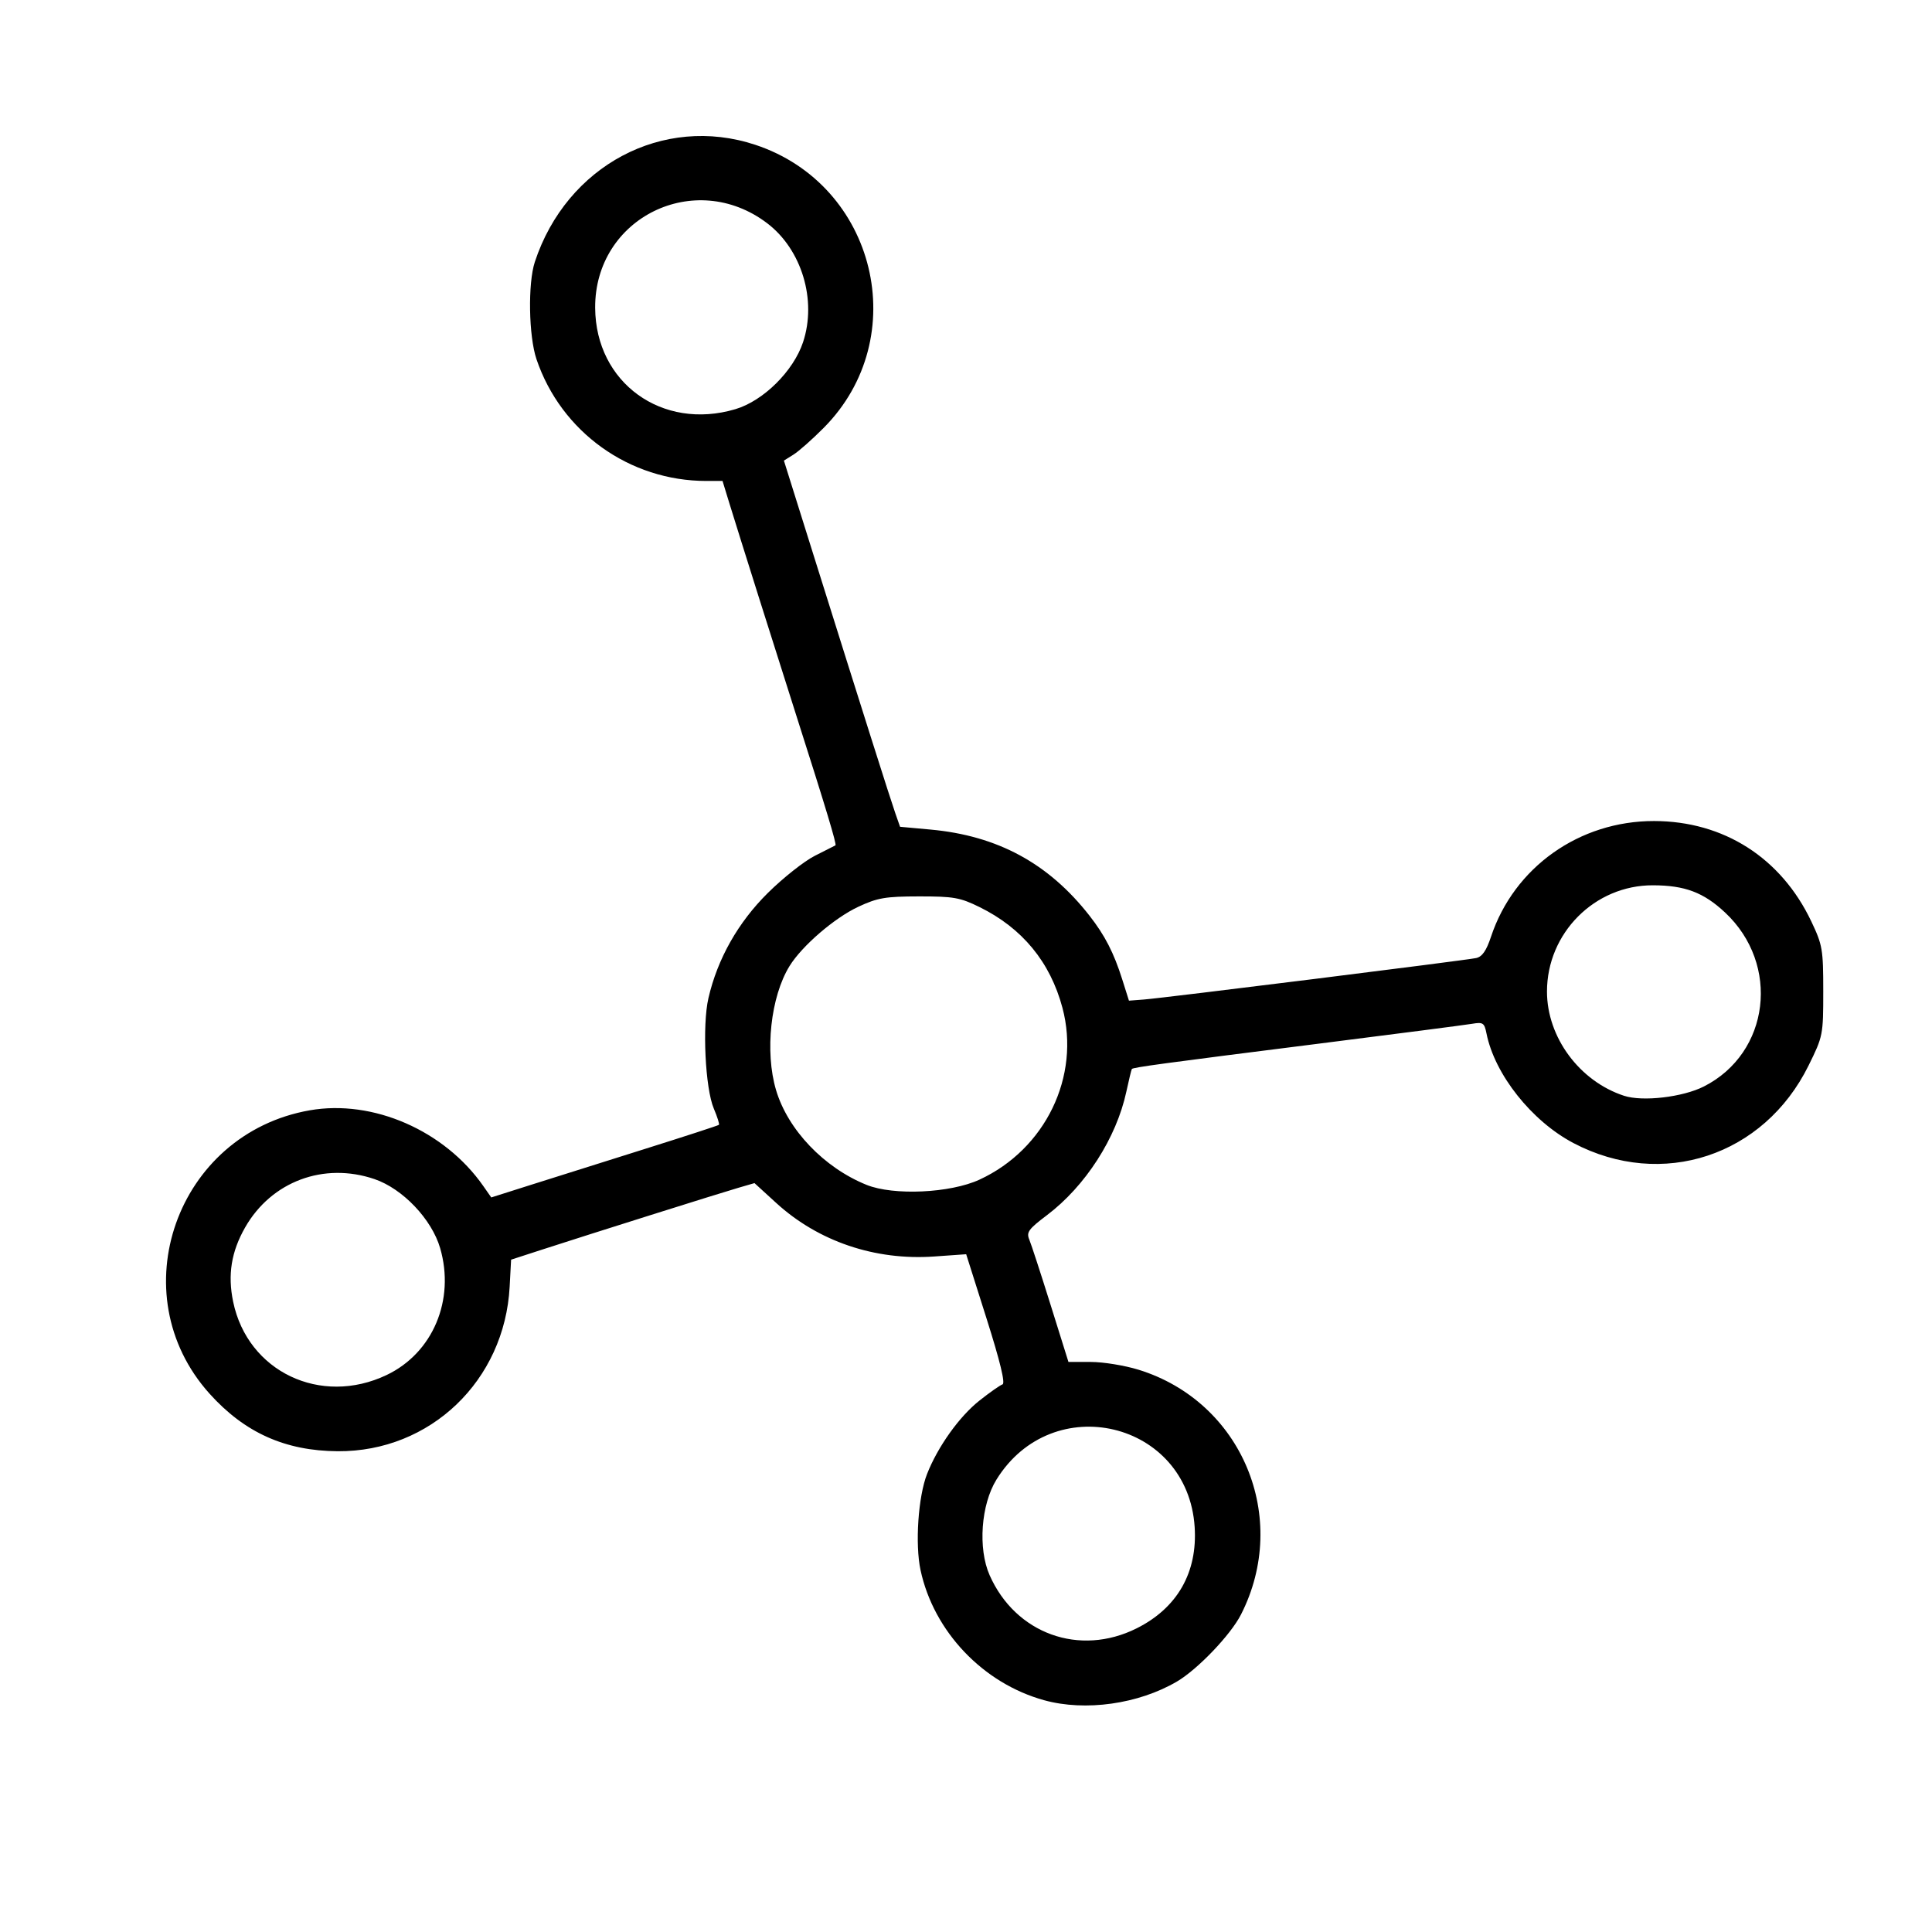
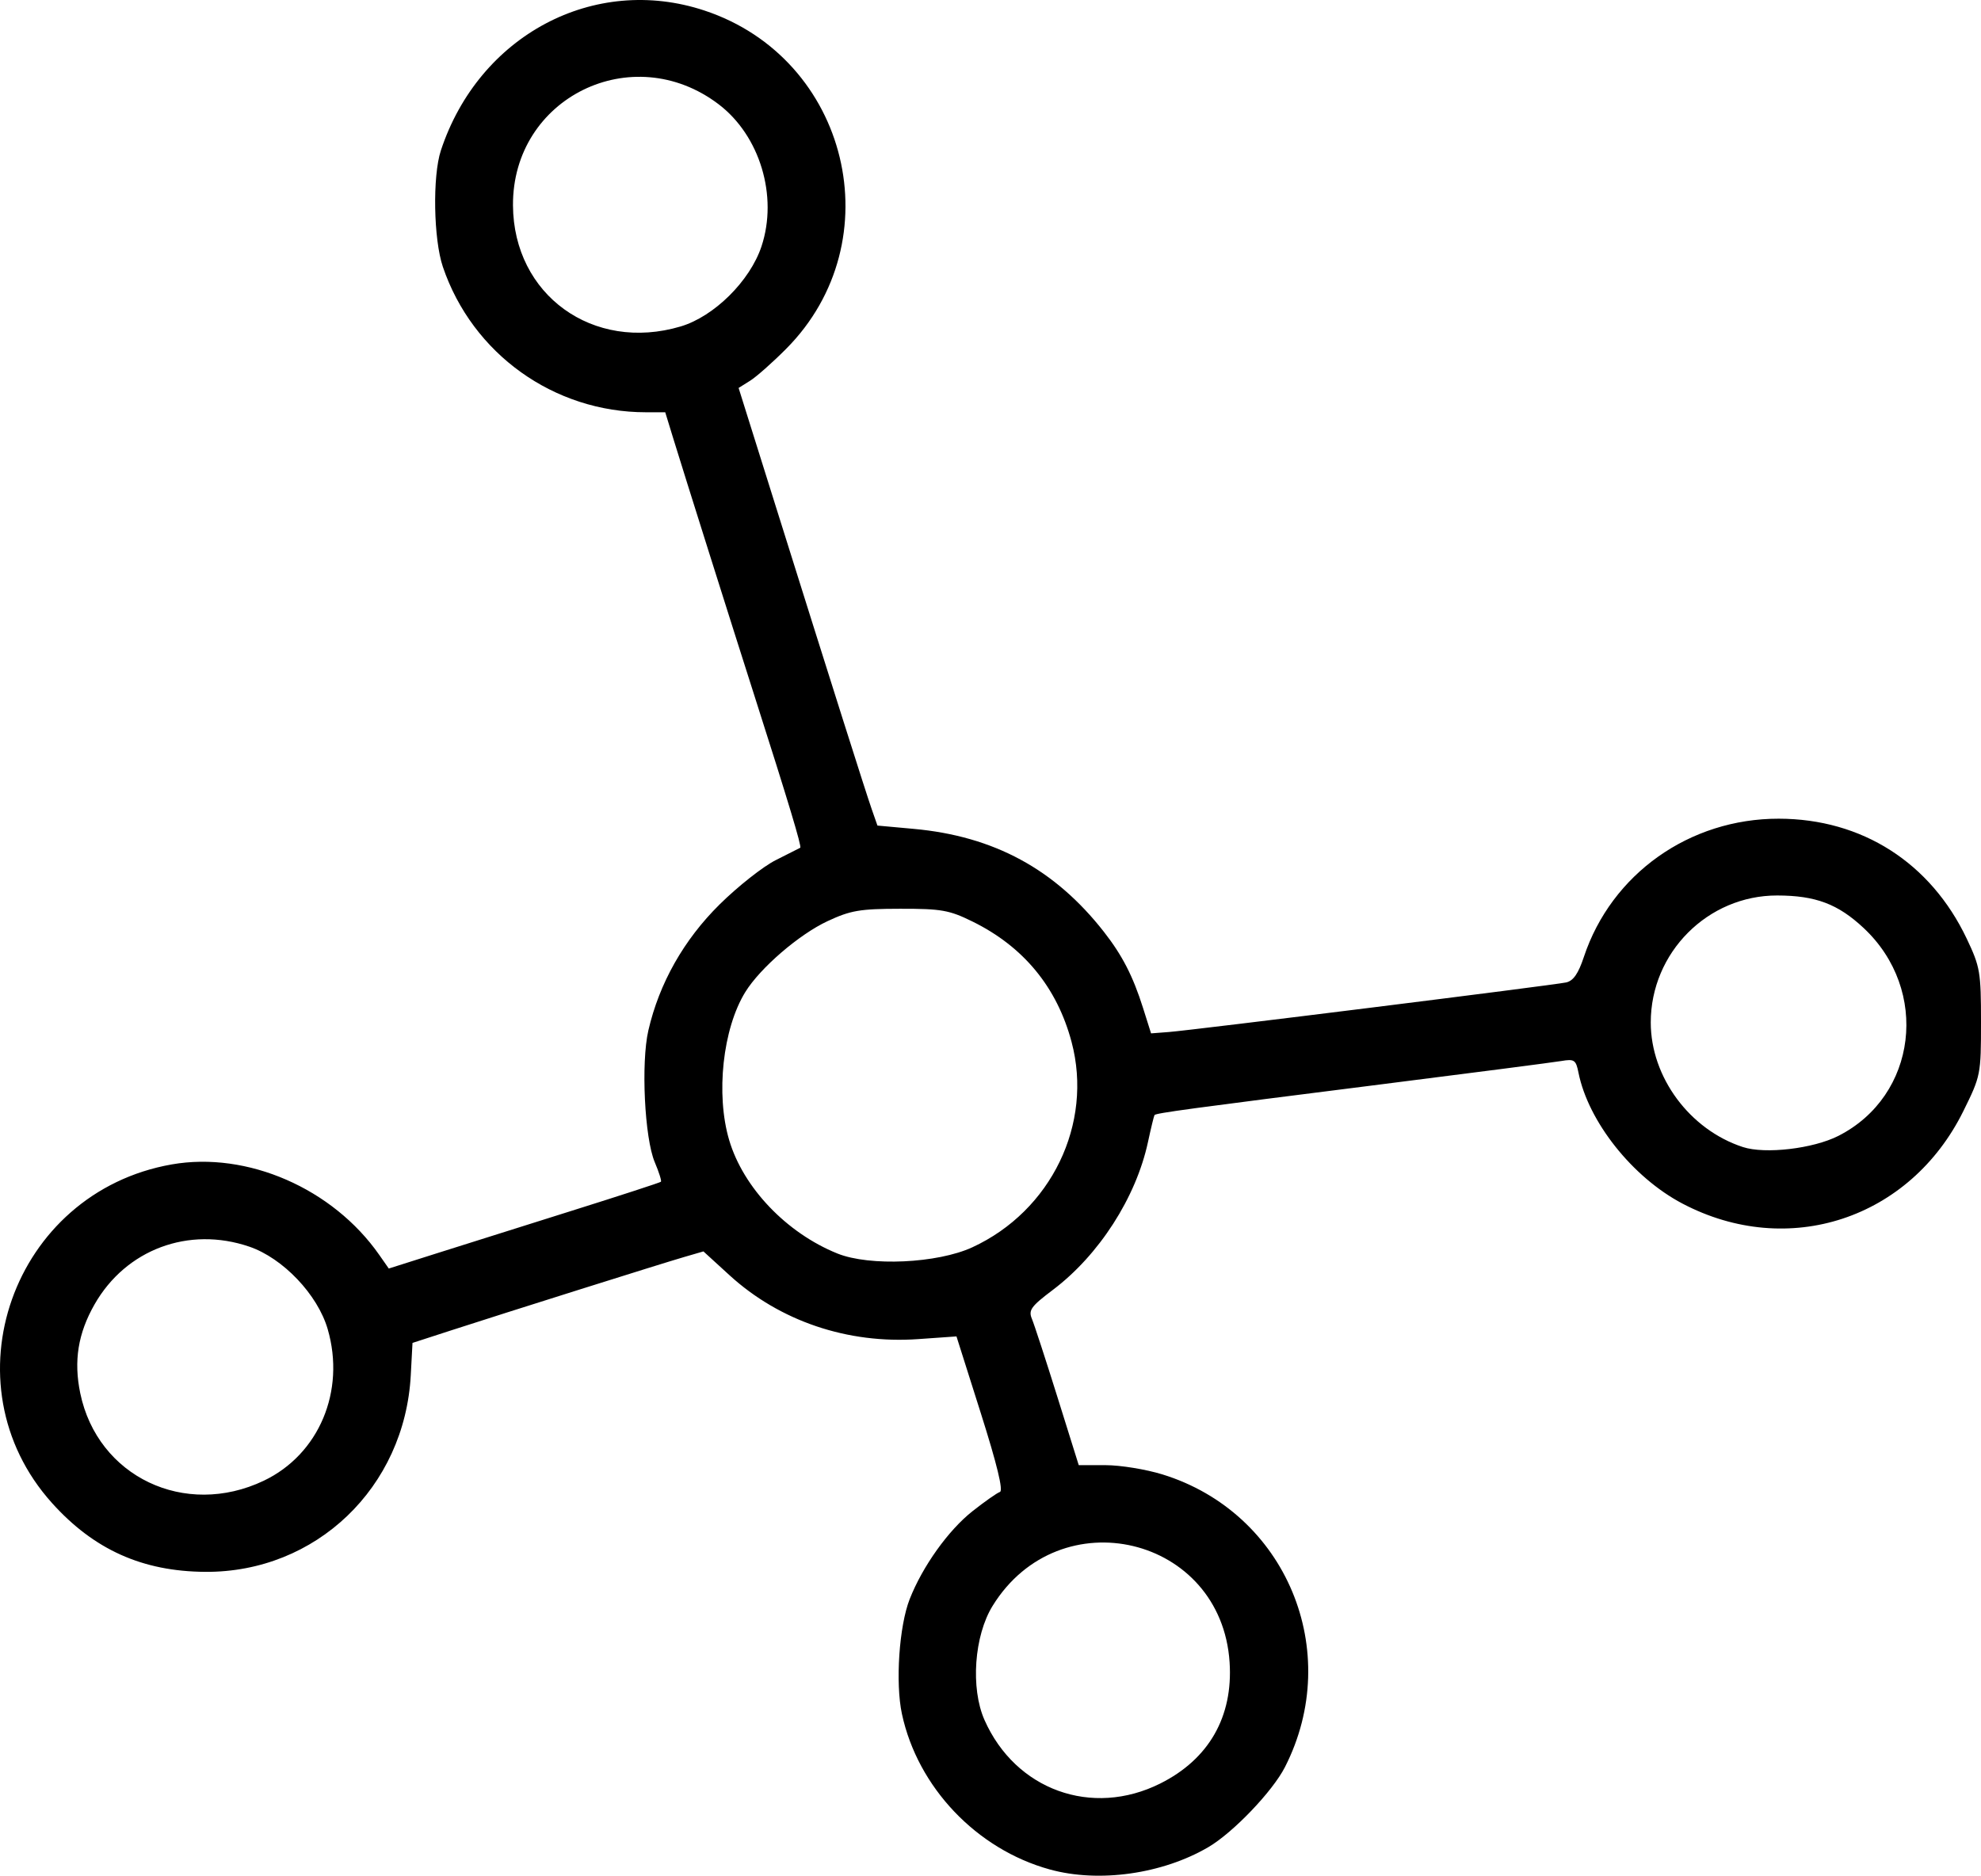
- <svg xmlns="http://www.w3.org/2000/svg" id="svg3671" version="1.1" width="500" height="500" viewBox="0 0 500 500">
+ <svg xmlns="http://www.w3.org/2000/svg" id="svg3671" version="1.1" width="428.889" height="406.18" viewBox="0 0 428.889 406.18">
  <defs id="defs3675" />
-   <path style="fill:#000000" d="m 270.248,440.025 c -15.85,-4.371 -28.607,-17.794 -32.016,-33.689 -1.44,-6.716 -0.605,-19.031 1.686,-24.862 2.785,-7.089 8.356,-14.889 13.582,-19.02 2.64,-2.087 5.317,-3.967 5.949,-4.177 0.764,-0.255 -0.617,-5.951 -4.128,-17.033 l -5.276,-16.65 -8.276,0.584 c -15.298,1.08 -29.995,-3.898 -40.878,-13.845 l -5.631,-5.146 -4.202,1.222 c -4.872,1.417 -38.332,11.955 -50.494,15.902 l -8.292,2.691 -0.373,6.986 c -1.299,24.329 -20.538,42.747 -44.491,42.591 -13.603,-0.089 -24.102,-4.805 -33.183,-14.905 -23.214,-25.819 -8.559,-67.271 25.923,-73.324 16.357,-2.871 34.872,5.201 44.921,19.585 l 2.069,2.961 10.358,-3.286 c 5.697,-1.807 18.882,-5.963 29.299,-9.235 10.417,-3.272 19.086,-6.094 19.263,-6.272 0.177,-0.177 -0.423,-2.079 -1.333,-4.226 -2.209,-5.206 -3.003,-21.532 -1.389,-28.536 2.355,-10.218 7.67,-19.623 15.42,-27.284 3.941,-3.896 9.401,-8.209 12.133,-9.584 2.732,-1.375 5.131,-2.589 5.331,-2.698 0.362,-0.197 -2.532,-9.801 -9.884,-32.802 -4.886,-15.284 -15.282,-48.248 -17.583,-55.75 l -1.763,-5.75 -4.181,0 c -19.925,0 -37.58,-12.65 -43.965,-31.5 -2.024,-5.976 -2.257,-19.642 -0.429,-25.188 8.223,-24.949 33.184,-38.21 57.056,-30.311 31.302,10.357 40.871,49.922 17.716,73.241 -2.933,2.954 -6.453,6.072 -7.823,6.929 l -2.49,1.559 7.806,24.884 c 12.508,39.874 19.715,62.625 21.03,66.384 l 1.224,3.5 7.846,0.715 c 17.371,1.582 30.583,8.737 41.188,22.303 3.977,5.088 6.291,9.592 8.467,16.482 l 1.737,5.5 3.842,-0.294 c 5.21,-0.399 83.286,-10.142 86.011,-10.733 1.559,-0.338 2.64,-1.888 3.843,-5.509 5.976,-17.992 22.868,-29.98 42.206,-29.953 18.013,0.025 32.873,9.515 40.695,25.989 2.895,6.097 3.086,7.216 3.086,18.047 0,11.36 -0.062,11.672 -3.811,19.264 -11.556,23.397 -37.917,32.086 -60.825,20.048 -10.813,-5.682 -20.392,-17.749 -22.515,-28.364 -0.552,-2.76 -0.892,-2.989 -3.728,-2.509 -1.716,0.29 -19.321,2.571 -39.121,5.07 -41.319,5.213 -48.626,6.204 -48.937,6.635 -0.123,0.171 -0.763,2.811 -1.422,5.867 -2.588,12.002 -10.594,24.446 -20.579,31.984 -4.741,3.579 -5.331,4.397 -4.54,6.287 0.5,1.195 2.985,8.81 5.523,16.923 l 4.614,14.75 5.815,0 c 3.198,0 8.742,0.904 12.32,2.009 26.761,8.266 39.311,38.282 26.503,63.387 -2.682,5.257 -11.223,14.182 -16.57,17.316 -9.957,5.835 -23.699,7.772 -34.336,4.838 z m 23.911,-18.61 c 10.525,-5.259 15.788,-14.458 15.017,-26.246 -1.788,-27.35 -36.794,-35.701 -51.3,-12.238 -4.004,6.476 -4.815,17.831 -1.766,24.724 6.707,15.163 23.261,21.15 38.048,13.761 z M 100.06,355.851 c 11.96,-5.696 17.75,-19.421 13.852,-32.833 -2.175,-7.483 -9.682,-15.377 -16.992,-17.867 -13.103,-4.465 -26.685,0.604 -33.476,12.494 -3.59,6.285 -4.553,12.27 -3.102,19.263 3.75,18.064 22.643,27.075 39.718,18.943 z m 153.416,-50.553 c 17.088,-7.884 26.203,-26.753 21.485,-44.473 -3.154,-11.844 -10.399,-20.642 -21.481,-26.087 -5.012,-2.462 -6.712,-2.762 -15.624,-2.75 -8.721,0.012 -10.731,0.354 -15.718,2.68 -6.175,2.88 -14.577,10.12 -17.805,15.344 -4.891,7.914 -6.442,22.166 -3.493,32.096 3.056,10.289 12.413,20.09 23.424,24.534 6.987,2.82 21.651,2.145 29.212,-1.344 z m 187.5,-24.126 c 17.062,-8.661 19.844,-31.571 5.467,-45.019 -5.563,-5.204 -10.392,-7.022 -18.693,-7.04 -15.045,-0.032 -27.393,12.366 -27.393,27.503 0,11.823 8.414,23.203 19.942,26.971 4.825,1.577 15.201,0.365 20.678,-2.415 z M 190.322,105.892 c 7.246,-2.152 15.02,-9.851 17.507,-17.338 3.614,-10.882 -0.342,-23.992 -9.29,-30.785 -18.683,-14.183 -44.648,-1.408 -44.512,21.9 0.114,19.397 17.349,31.85 36.295,26.223 z" id="path3681" />
+   <path style="fill:#000000" d="m 227.282,404.827 c -15.85,-4.371 -28.607,-17.794 -32.016,-33.689 -1.44,-6.716 -0.605,-19.031 1.686,-24.862 2.785,-7.089 8.356,-14.889 13.582,-19.02 2.64,-2.087 5.317,-3.967 5.949,-4.177 0.764,-0.255 -0.617,-5.951 -4.128,-17.033 l -5.276,-16.65 -8.276,0.584 c -15.298,1.08 -29.995,-3.898 -40.878,-13.845 l -5.631,-5.146 -4.202,1.222 c -4.872,1.417 -38.332,11.955 -50.494,15.902 l -8.292,2.691 -0.373,6.986 c -1.299,24.329 -20.538,42.747 -44.491,42.591 -13.603,-0.089 -24.102,-4.805 -33.183,-14.905 -23.214,-25.819 -8.559,-67.271 25.923,-73.324 16.357,-2.871 34.872,5.201 44.921,19.585 l 2.069,2.961 10.358,-3.286 c 5.697,-1.807 18.882,-5.963 29.299,-9.235 10.417,-3.272 19.086,-6.094 19.263,-6.272 0.177,-0.177 -0.423,-2.079 -1.333,-4.226 -2.209,-5.206 -3.003,-21.532 -1.389,-28.536 2.355,-10.218 7.67,-19.623 15.42,-27.284 3.941,-3.896 9.401,-8.209 12.133,-9.584 2.732,-1.375 5.131,-2.589 5.331,-2.698 0.362,-0.197 -2.532,-9.801 -9.884,-32.802 -4.886,-15.284 -15.282,-48.248 -17.583,-55.75 l -1.763,-5.75 -4.181,0 c -19.925,0 -37.58,-12.65 -43.965,-31.5 -2.024,-5.976 -2.257,-19.642 -0.429,-25.188 C 103.673,7.639 128.634,-5.622 152.506,2.277 183.808,12.635 193.378,52.199 170.222,75.519 c -2.933,2.954 -6.453,6.072 -7.823,6.929 l -2.49,1.559 7.806,24.884 c 12.508,39.874 19.715,62.625 21.03,66.384 l 1.224,3.5 7.846,0.715 c 17.371,1.582 30.583,8.737 41.188,22.303 3.977,5.088 6.291,9.592 8.467,16.482 l 1.737,5.5 3.842,-0.294 c 5.21,-0.399 83.286,-10.142 86.011,-10.733 1.559,-0.338 2.64,-1.888 3.843,-5.509 5.976,-17.992 22.868,-29.98 42.206,-29.953 18.013,0.025 32.873,9.515 40.695,25.989 2.895,6.097 3.086,7.216 3.086,18.047 0,11.36 -0.062,11.672 -3.811,19.264 -11.556,23.397 -37.917,32.086 -60.825,20.048 -10.813,-5.682 -20.392,-17.749 -22.515,-28.364 -0.552,-2.76 -0.892,-2.989 -3.728,-2.509 -1.716,0.29 -19.321,2.571 -39.121,5.07 -41.319,5.213 -48.626,6.204 -48.937,6.635 -0.123,0.171 -0.763,2.811 -1.422,5.867 -2.588,12.002 -10.594,24.446 -20.579,31.984 -4.741,3.579 -5.331,4.397 -4.54,6.287 0.5,1.195 2.985,8.81 5.523,16.923 l 4.614,14.75 5.815,0 c 3.198,0 8.742,0.904 12.32,2.009 26.761,8.266 39.311,38.282 26.503,63.387 -2.682,5.257 -11.223,14.182 -16.57,17.316 -9.957,5.835 -23.699,7.772 -34.336,4.838 z m 23.911,-18.61 c 10.525,-5.259 15.788,-14.458 15.017,-26.246 -1.788,-27.35 -36.794,-35.701 -51.3,-12.238 -4.004,6.476 -4.815,17.831 -1.766,24.724 6.707,15.163 23.261,21.15 38.048,13.761 z M 57.094,320.653 c 11.96,-5.696 17.75,-19.421 13.852,-32.833 -2.175,-7.483 -9.682,-15.377 -16.992,-17.867 -13.103,-4.465 -26.685,0.604 -33.476,12.494 -3.59,6.285 -4.553,12.27 -3.102,19.263 3.75,18.064 22.643,27.075 39.718,18.943 z m 153.416,-50.553 c 17.088,-7.884 26.203,-26.753 21.485,-44.473 -3.154,-11.844 -10.399,-20.642 -21.481,-26.087 -5.012,-2.462 -6.712,-2.762 -15.624,-2.75 -8.721,0.012 -10.731,0.354 -15.718,2.68 -6.175,2.88 -14.577,10.12 -17.805,15.344 -4.891,7.914 -6.442,22.166 -3.493,32.096 3.056,10.289 12.413,20.09 23.424,24.534 6.987,2.82 21.651,2.145 29.212,-1.344 z m 187.5,-24.126 c 17.062,-8.661 19.844,-31.571 5.467,-45.019 -5.563,-5.204 -10.392,-7.022 -18.693,-7.04 -15.045,-0.032 -27.393,12.366 -27.393,27.503 0,11.823 8.414,23.203 19.942,26.971 4.825,1.577 15.201,0.365 20.678,-2.415 z M 147.356,70.694 c 7.246,-2.152 15.02,-9.851 17.507,-17.338 3.614,-10.882 -0.342,-23.992 -9.29,-30.785 -18.683,-14.183 -44.648,-1.408 -44.512,21.9 0.114,19.397 17.349,31.85 36.295,26.223 z" id="path3681" />
</svg>
